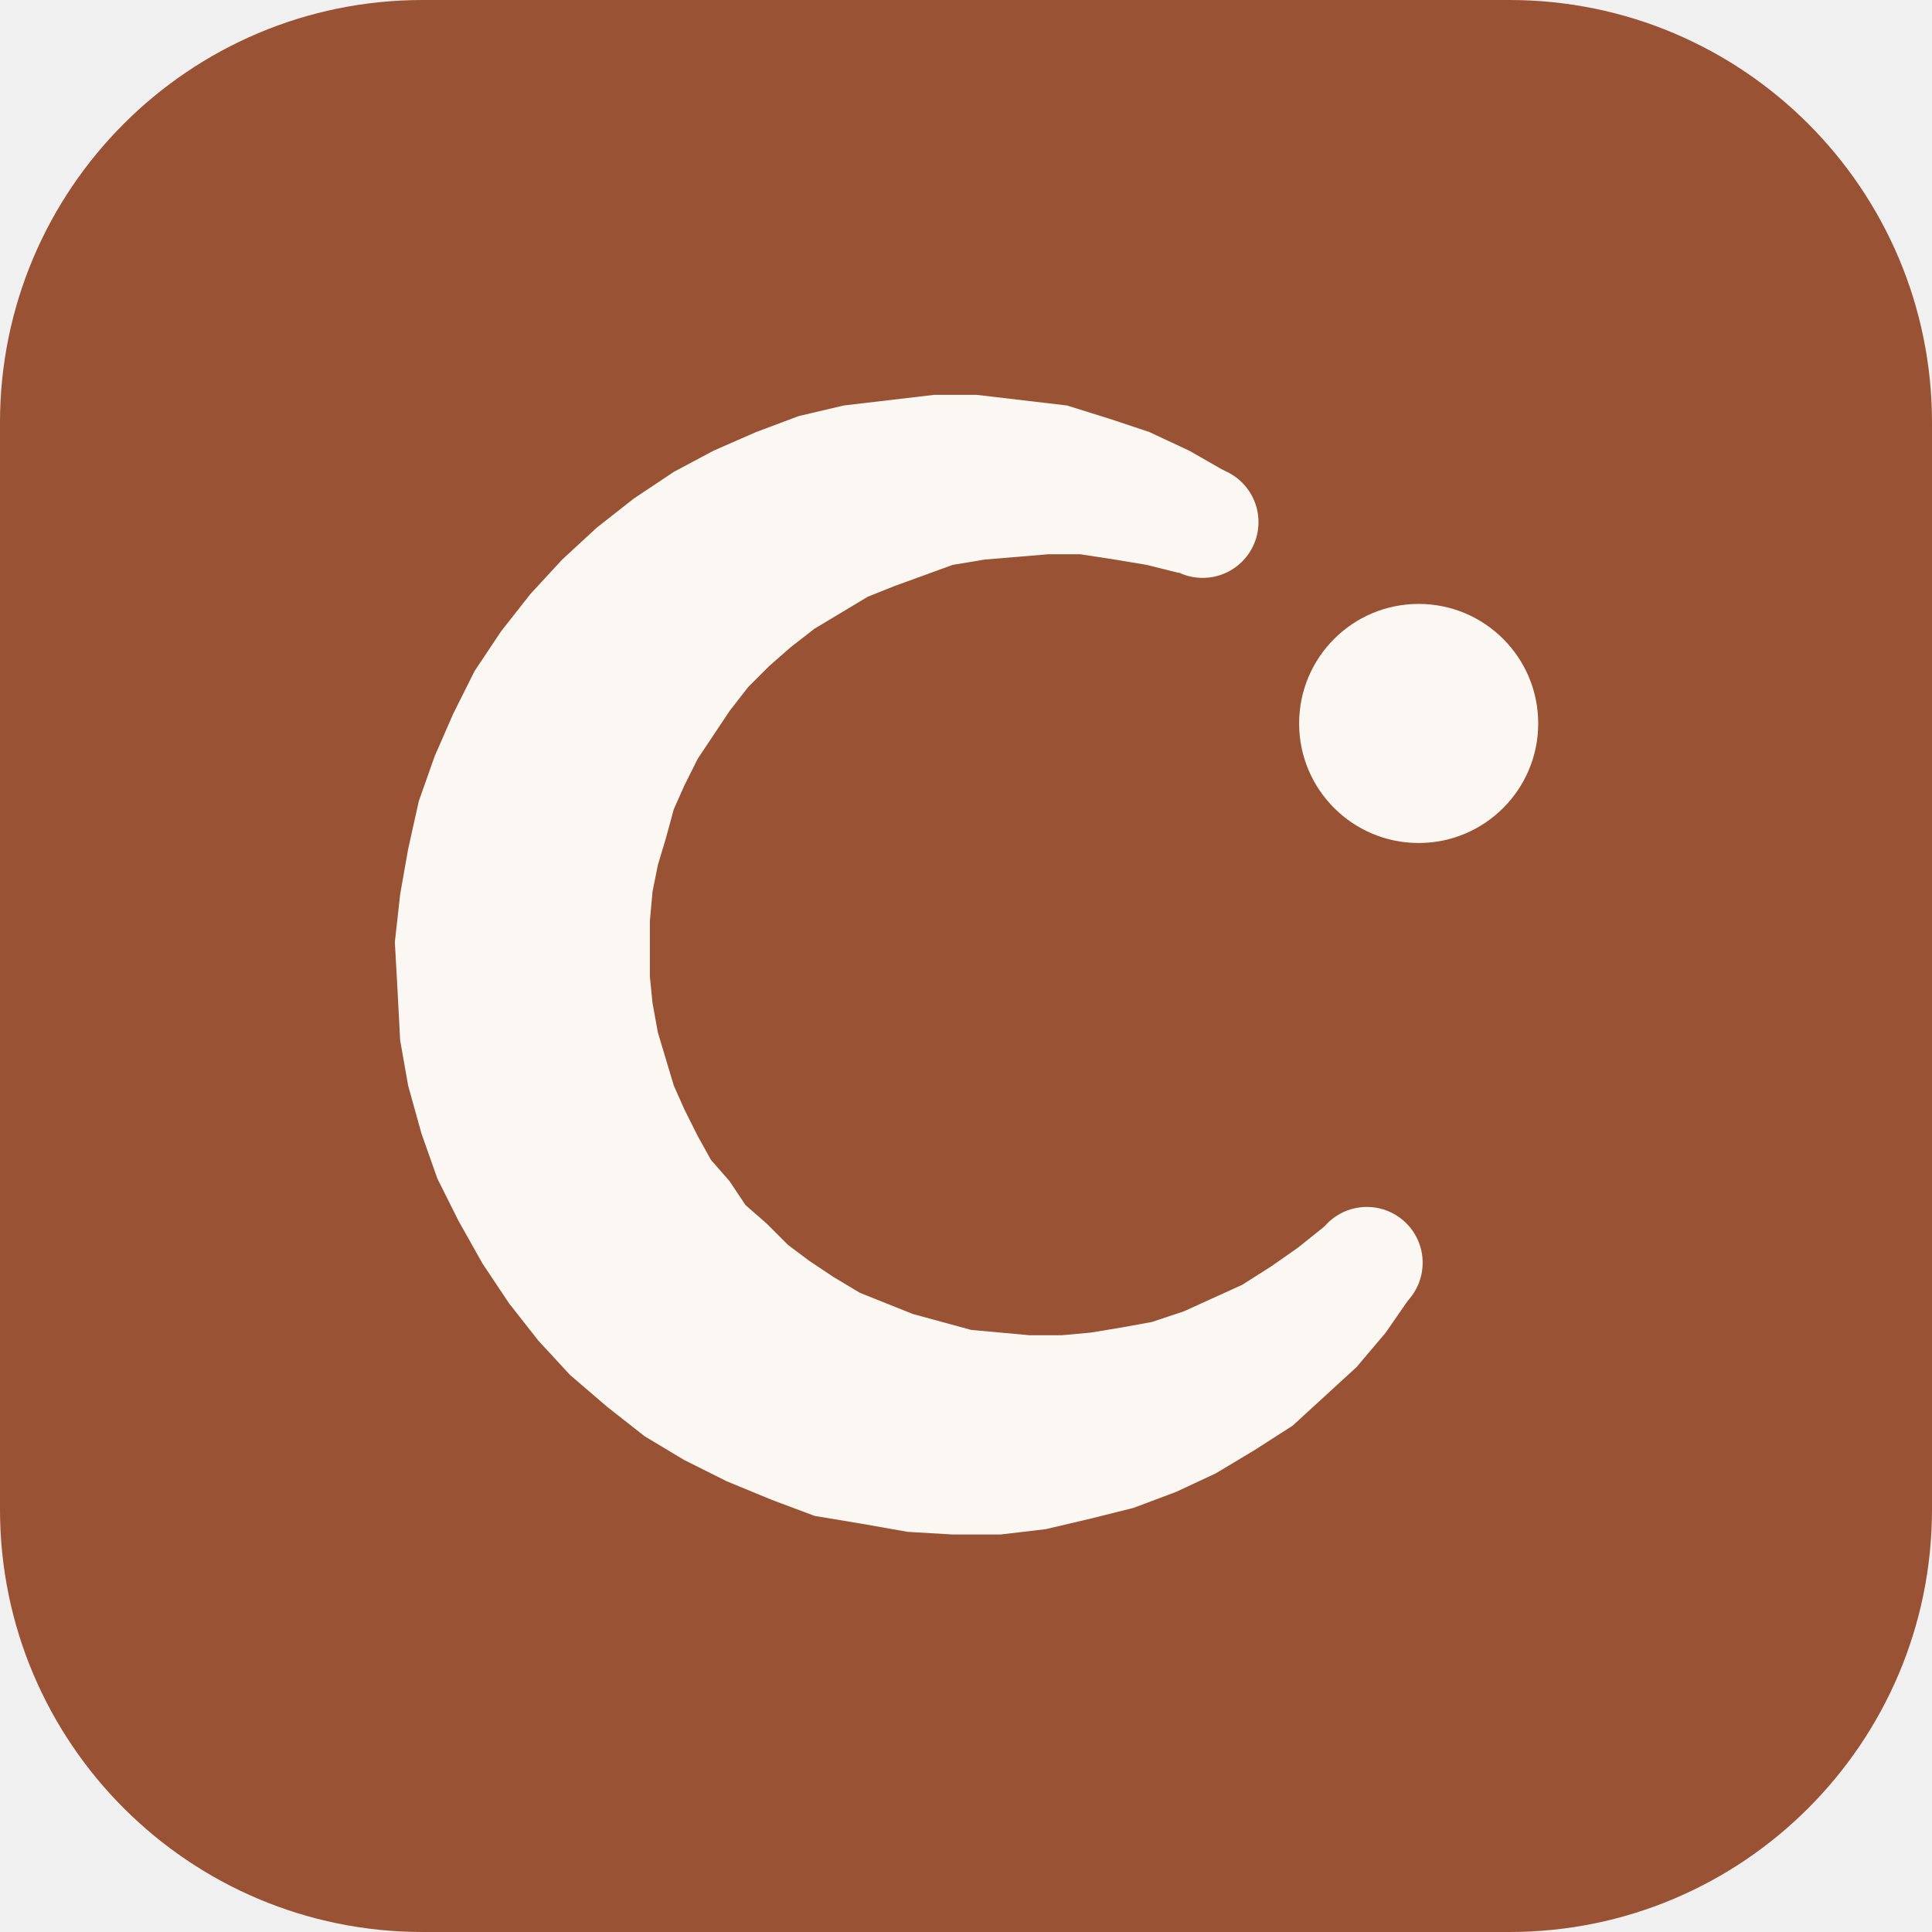
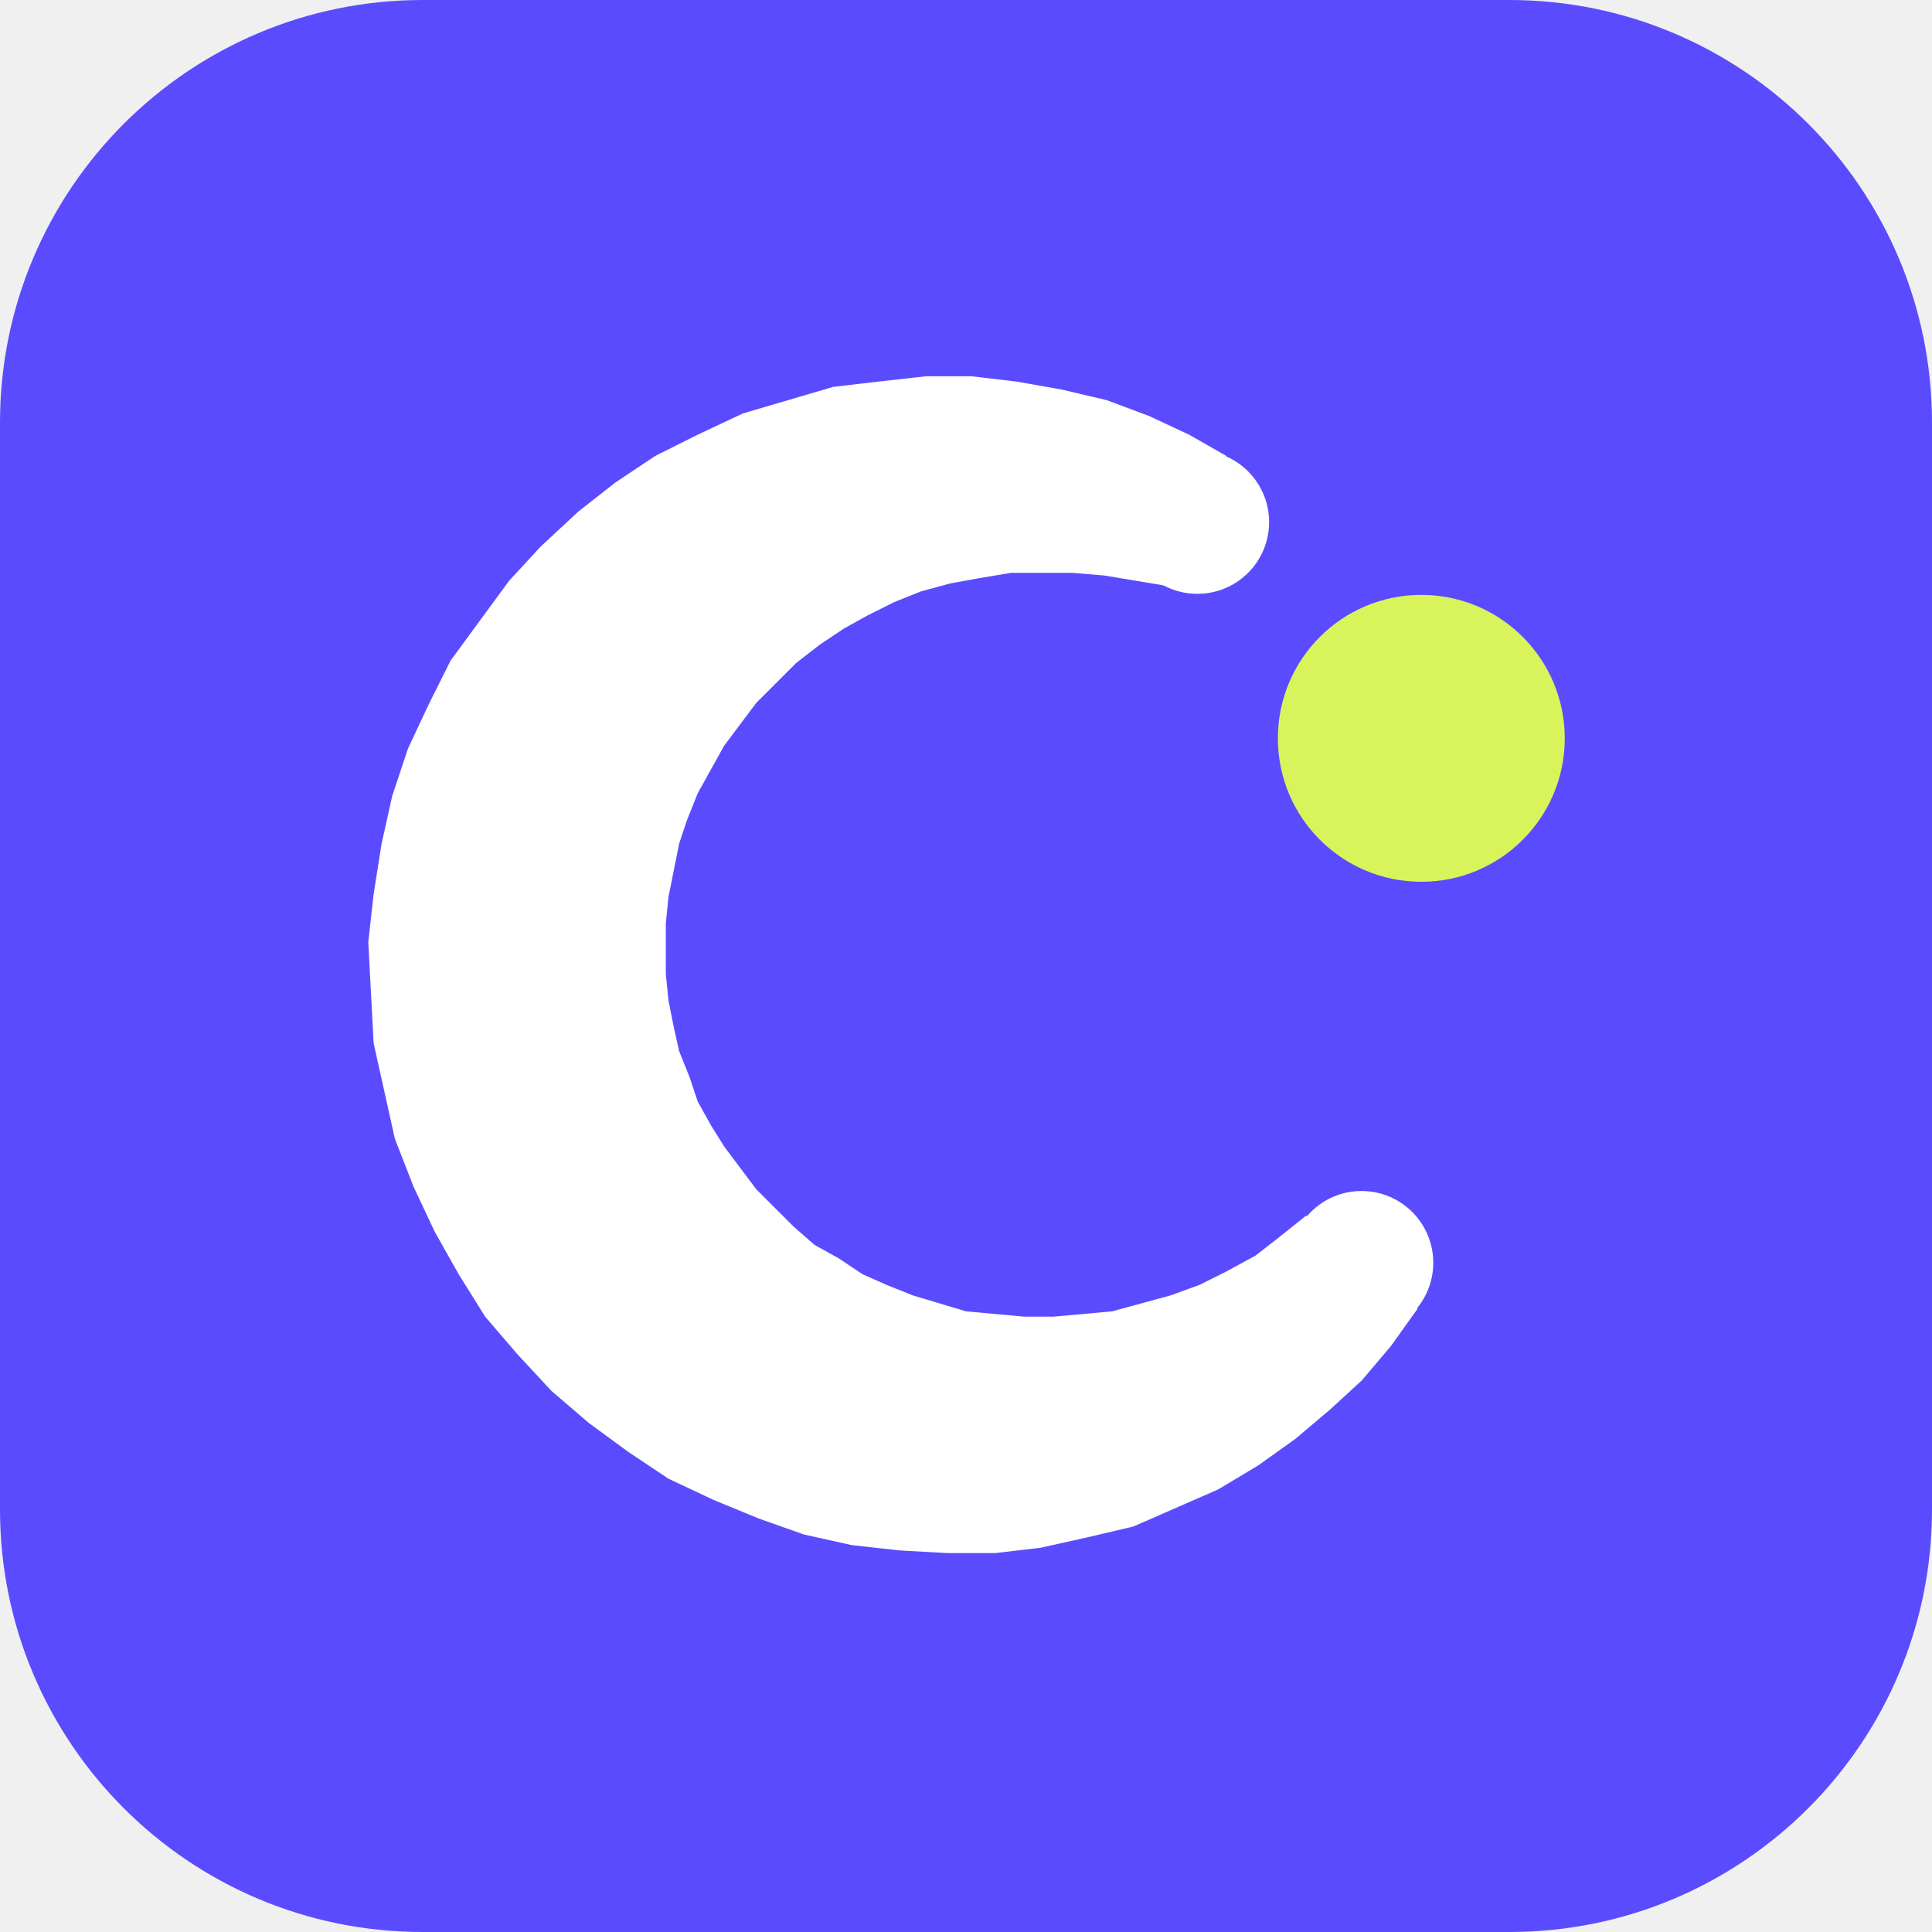
<svg xmlns="http://www.w3.org/2000/svg" viewBox="0 0 64 64" role="img" aria-label="Corelia">
-   <rect width="64" height="64" rx="14" fill="#9a5234" />
-   <g transform="translate(32 32) scale(0.88) translate(-30.70 -34.40)">
-     <path d="M47.4 46.9 L46.5 48.2 L45.4 49.5 L44.2 50.6 L43.0 51.7 L41.6 52.6 L40.1 53.5 L38.6 54.2 L37.0 54.8 L35.4 55.2 L33.7 55.6 L32.0 55.8 L30.2 55.8 L28.5 55.7 L26.8 55.4 L25.0 55.1 L23.4 54.5 L21.7 53.8 L20.1 53.0 L18.6 52.1 L17.2 51.0 L15.8 49.8 L14.6 48.5 L13.5 47.1 L12.5 45.6 L11.6 44.0 L10.8 42.4 L10.2 40.7 L9.7 38.9 L9.4 37.2 L9.3 35.3 L9.2 33.5 L9.4 31.7 L9.7 30.0 L10.1 28.2 L10.7 26.5 L11.4 24.9 L12.2 23.3 L13.2 21.8 L14.3 20.4 L15.5 19.1 L16.8 17.9 L18.2 16.8 L19.7 15.8 L21.2 15.0 L22.8 14.3 L24.4 13.7 L26.1 13.3 L27.8 13.1 L29.5 12.9 L31.1 12.9 L32.8 13.1 L34.5 13.3 L36.1 13.8 L37.6 14.3 L39.1 15.0 L40.5 15.8 L38.7 19.6 L37.5 19.3 L36.3 19.1 L35.0 18.9 L33.8 18.9 L32.6 19.0 L31.4 19.1 L30.2 19.3 L29.1 19.7 L28.0 20.1 L27.0 20.5 L26.0 21.1 L25.0 21.7 L24.1 22.4 L23.3 23.1 L22.5 23.9 L21.8 24.8 L21.2 25.7 L20.6 26.6 L20.1 27.6 L19.7 28.5 L19.4 29.6 L19.1 30.6 L18.9 31.6 L18.8 32.7 L18.8 33.7 L18.8 34.8 L18.9 35.8 L19.1 36.9 L19.4 37.9 L19.7 38.9 L20.1 39.8 L20.6 40.8 L21.1 41.7 L21.8 42.5 L22.4 43.4 L23.2 44.1 L24.0 44.9 L24.8 45.5 L25.7 46.1 L26.7 46.7 L27.7 47.1 L28.7 47.5 L29.8 47.8 L30.9 48.1 L32.0 48.2 L33.1 48.3 L34.3 48.3 L35.4 48.2 L36.6 48.0 L37.7 47.8 L38.9 47.4 L40.0 46.9 L41.1 46.4 L42.2 45.7 L43.2 45.0 L44.2 44.2Z" fill="#fbf8f3" />
-     <circle cx="45.79" cy="45.57" r="2.1" fill="#fbf8f3" />
-     <circle cx="39.61" cy="17.69" r="2.1" fill="#fbf8f3" />
-     <circle cx="47.74" cy="25.27" r="4.5" fill="#fbf8f3" />
+   <rect width="64" height="64" rx="14" fill="#5B4BFF" />
+   <g transform="translate(32 32) scale(0.88) translate(-30.90 -34.40)">
+     <path d="M47.9 47.3 L46.9 48.7 L45.8 50.0 L44.6 51.1 L43.3 52.2 L41.9 53.2 L40.4 54.1 L38.8 54.8 L37.2 55.5 L35.5 55.9 L33.7 56.3 L32.0 56.5 L30.2 56.5 L28.4 56.4 L26.6 56.2 L24.8 55.8 L23.1 55.2 L21.4 54.5 L19.7 53.7 L18.2 52.7 L16.7 51.6 L15.3 50.4 L14.0 49.0 L12.8 47.6 L11.8 46.0 L10.9 44.4 L10.1 42.7 L9.4 40.9 L9.0 39.1 L8.6 37.3 L8.5 35.4 L8.4 33.5 L8.6 31.7 L8.9 29.8 L9.3 28.0 L9.9 26.2 L10.7 24.5 L11.5 22.9 L12.6 21.4 L13.7 19.9 L14.9 18.6 L16.3 17.3 L17.7 16.2 L19.2 15.2 L20.8 14.4 L22.5 13.6 L24.2 13.1 L25.9 12.6 L27.6 12.4 L29.4 12.2 L31.1 12.2 L32.8 12.4 L34.5 12.7 L36.2 13.1 L37.8 13.7 L39.3 14.4 L40.7 15.2 L38.5 20.1 L37.3 19.9 L36.1 19.7 L34.9 19.6 L33.7 19.6 L32.6 19.6 L31.4 19.8 L30.3 20.0 L29.2 20.3 L28.2 20.7 L27.2 21.2 L26.3 21.7 L25.4 22.3 L24.5 23.0 L23.8 23.7 L23.0 24.5 L22.4 25.3 L21.8 26.1 L21.3 27.0 L20.8 27.9 L20.4 28.9 L20.1 29.8 L19.9 30.8 L19.7 31.8 L19.6 32.8 L19.6 33.7 L19.6 34.7 L19.7 35.7 L19.9 36.7 L20.1 37.6 L20.5 38.6 L20.8 39.5 L21.3 40.4 L21.8 41.2 L22.4 42.0 L23.0 42.8 L23.7 43.5 L24.4 44.2 L25.2 44.9 L26.1 45.4 L27.0 46.0 L27.9 46.4 L28.9 46.8 L29.9 47.1 L30.9 47.4 L32.0 47.5 L33.1 47.6 L34.2 47.6 L35.3 47.5 L36.4 47.4 L37.5 47.1 L38.6 46.8 L39.7 46.4 L40.7 45.9 L41.8 45.3 L42.7 44.6 L43.7 43.8Z" fill="#FFFFFF" />
+     <circle cx="45.79" cy="45.57" r="2.7" fill="#FFFFFF" />
+     <circle cx="39.61" cy="17.69" r="2.7" fill="#FFFFFF" />
+     <circle cx="48.04" cy="25.83" r="5.4" fill="#D8F45A" />
  </g>
</svg>
